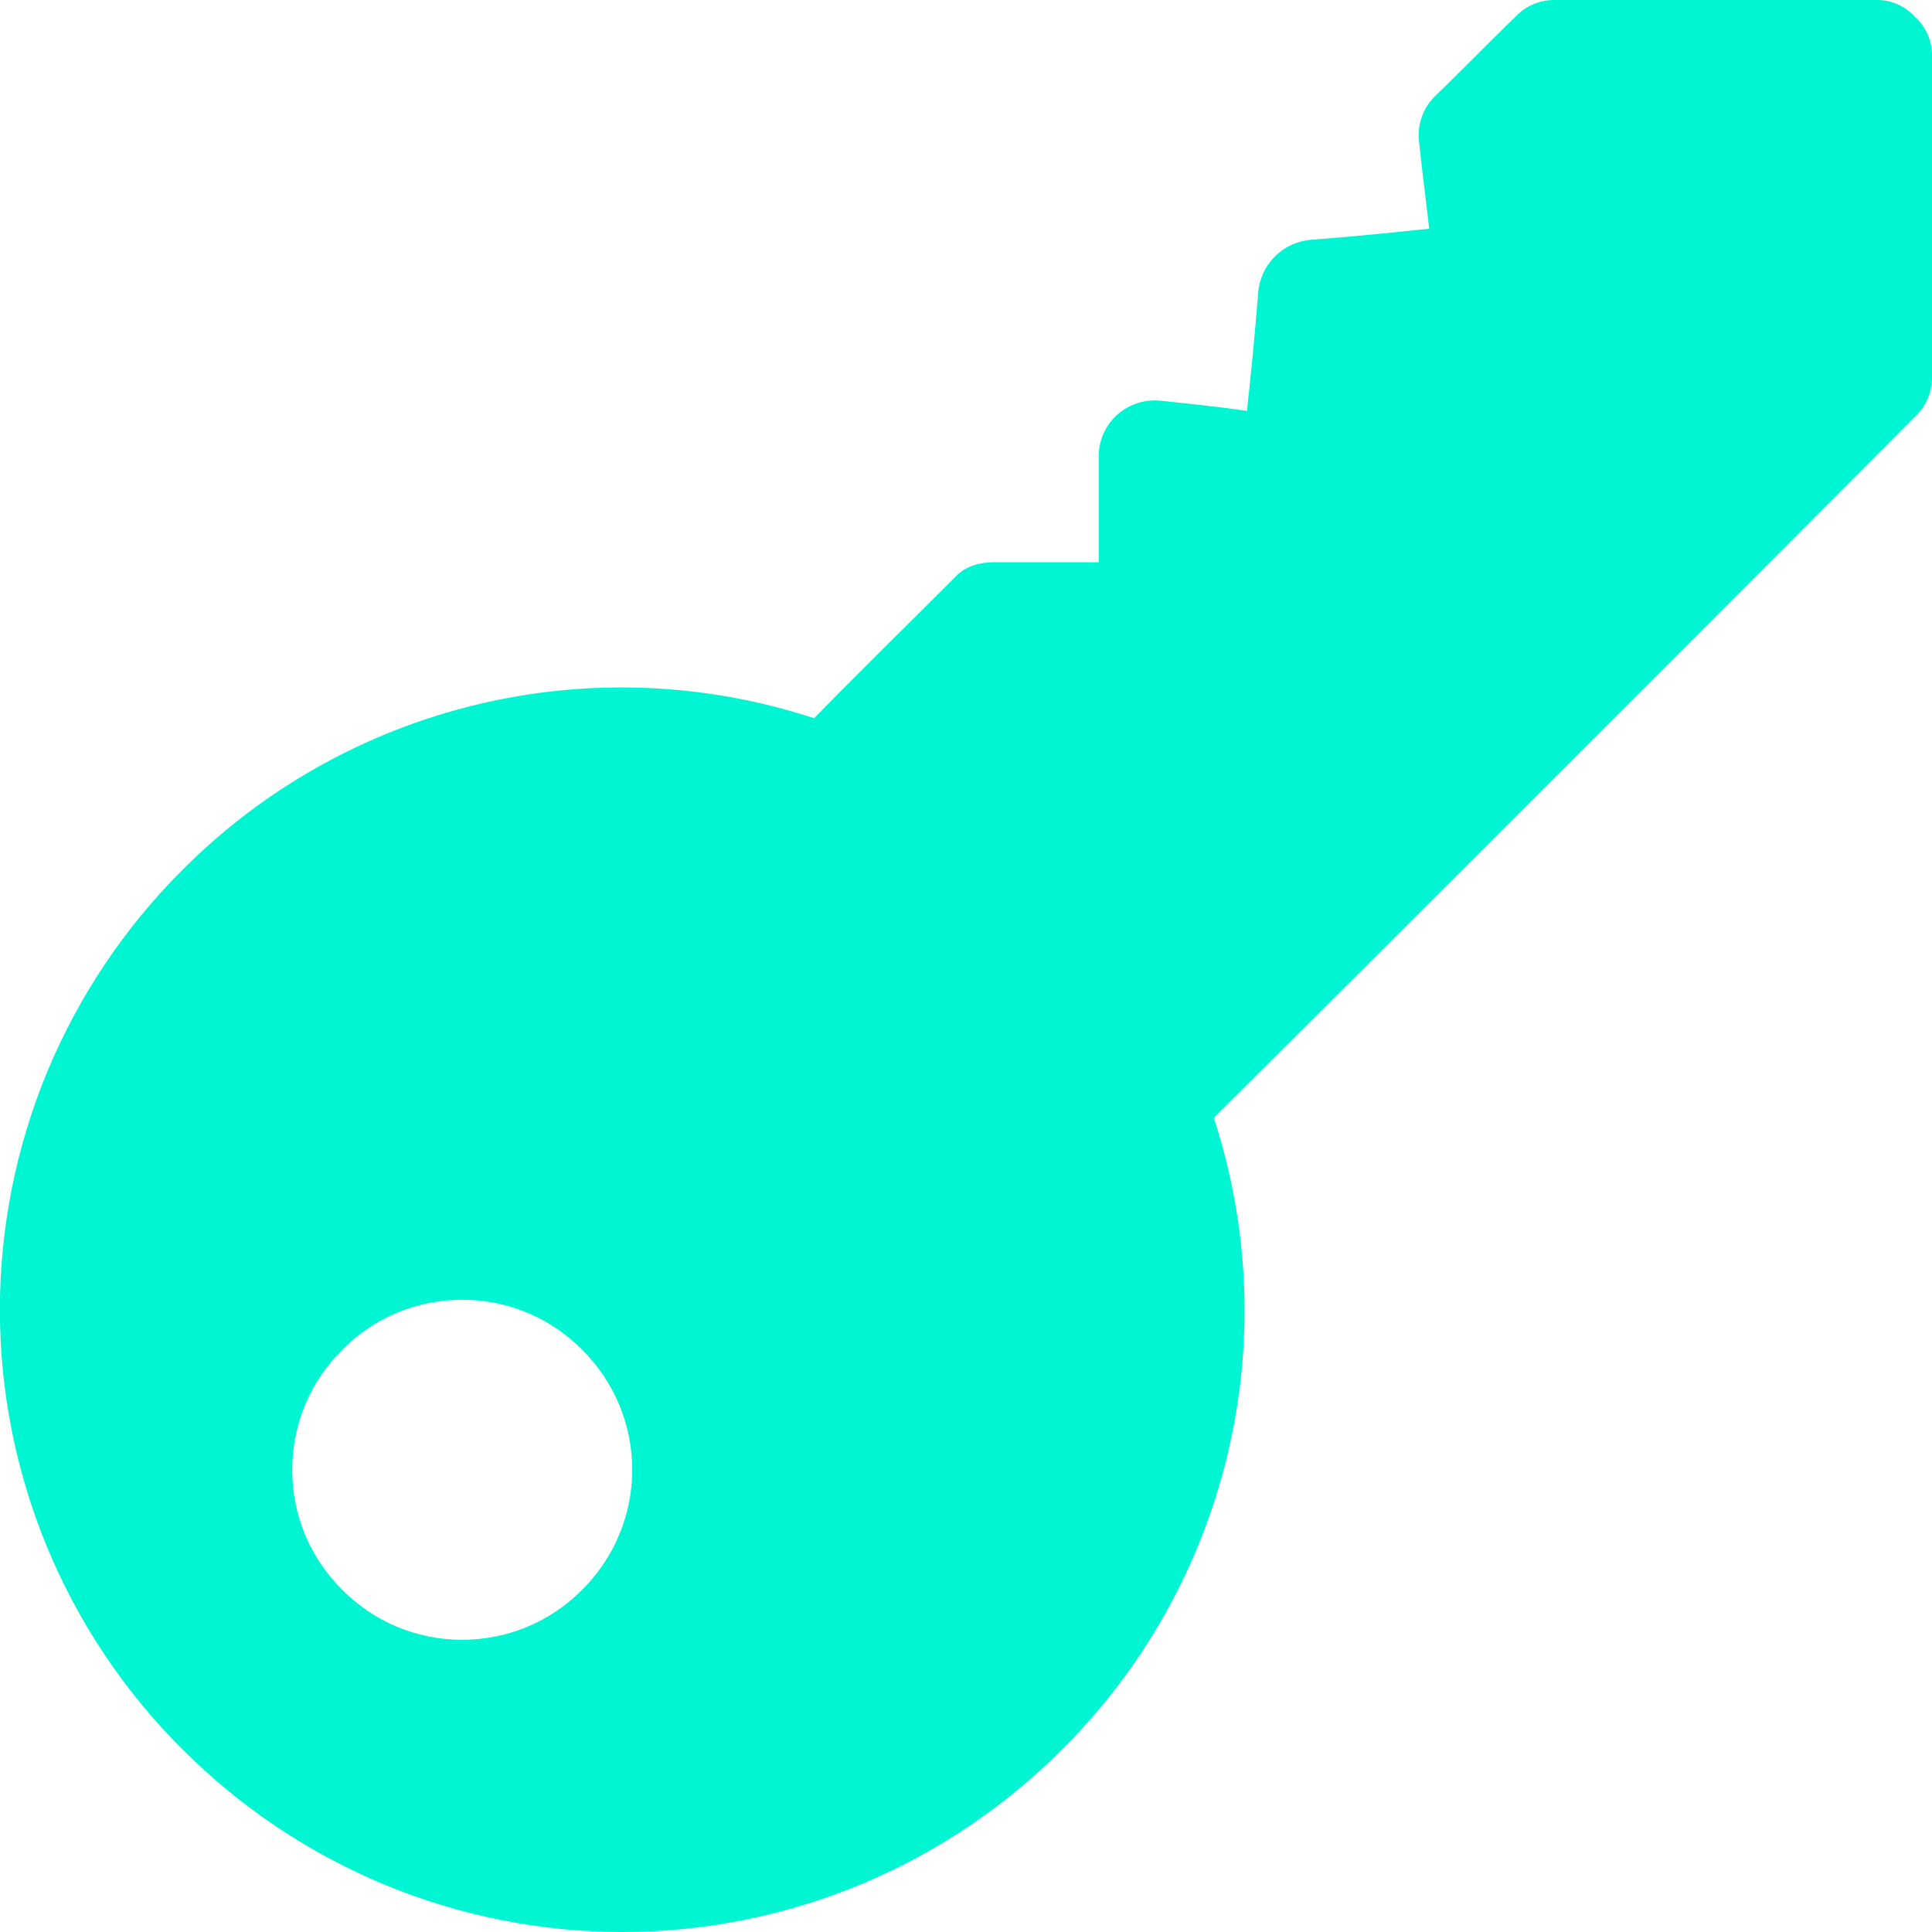
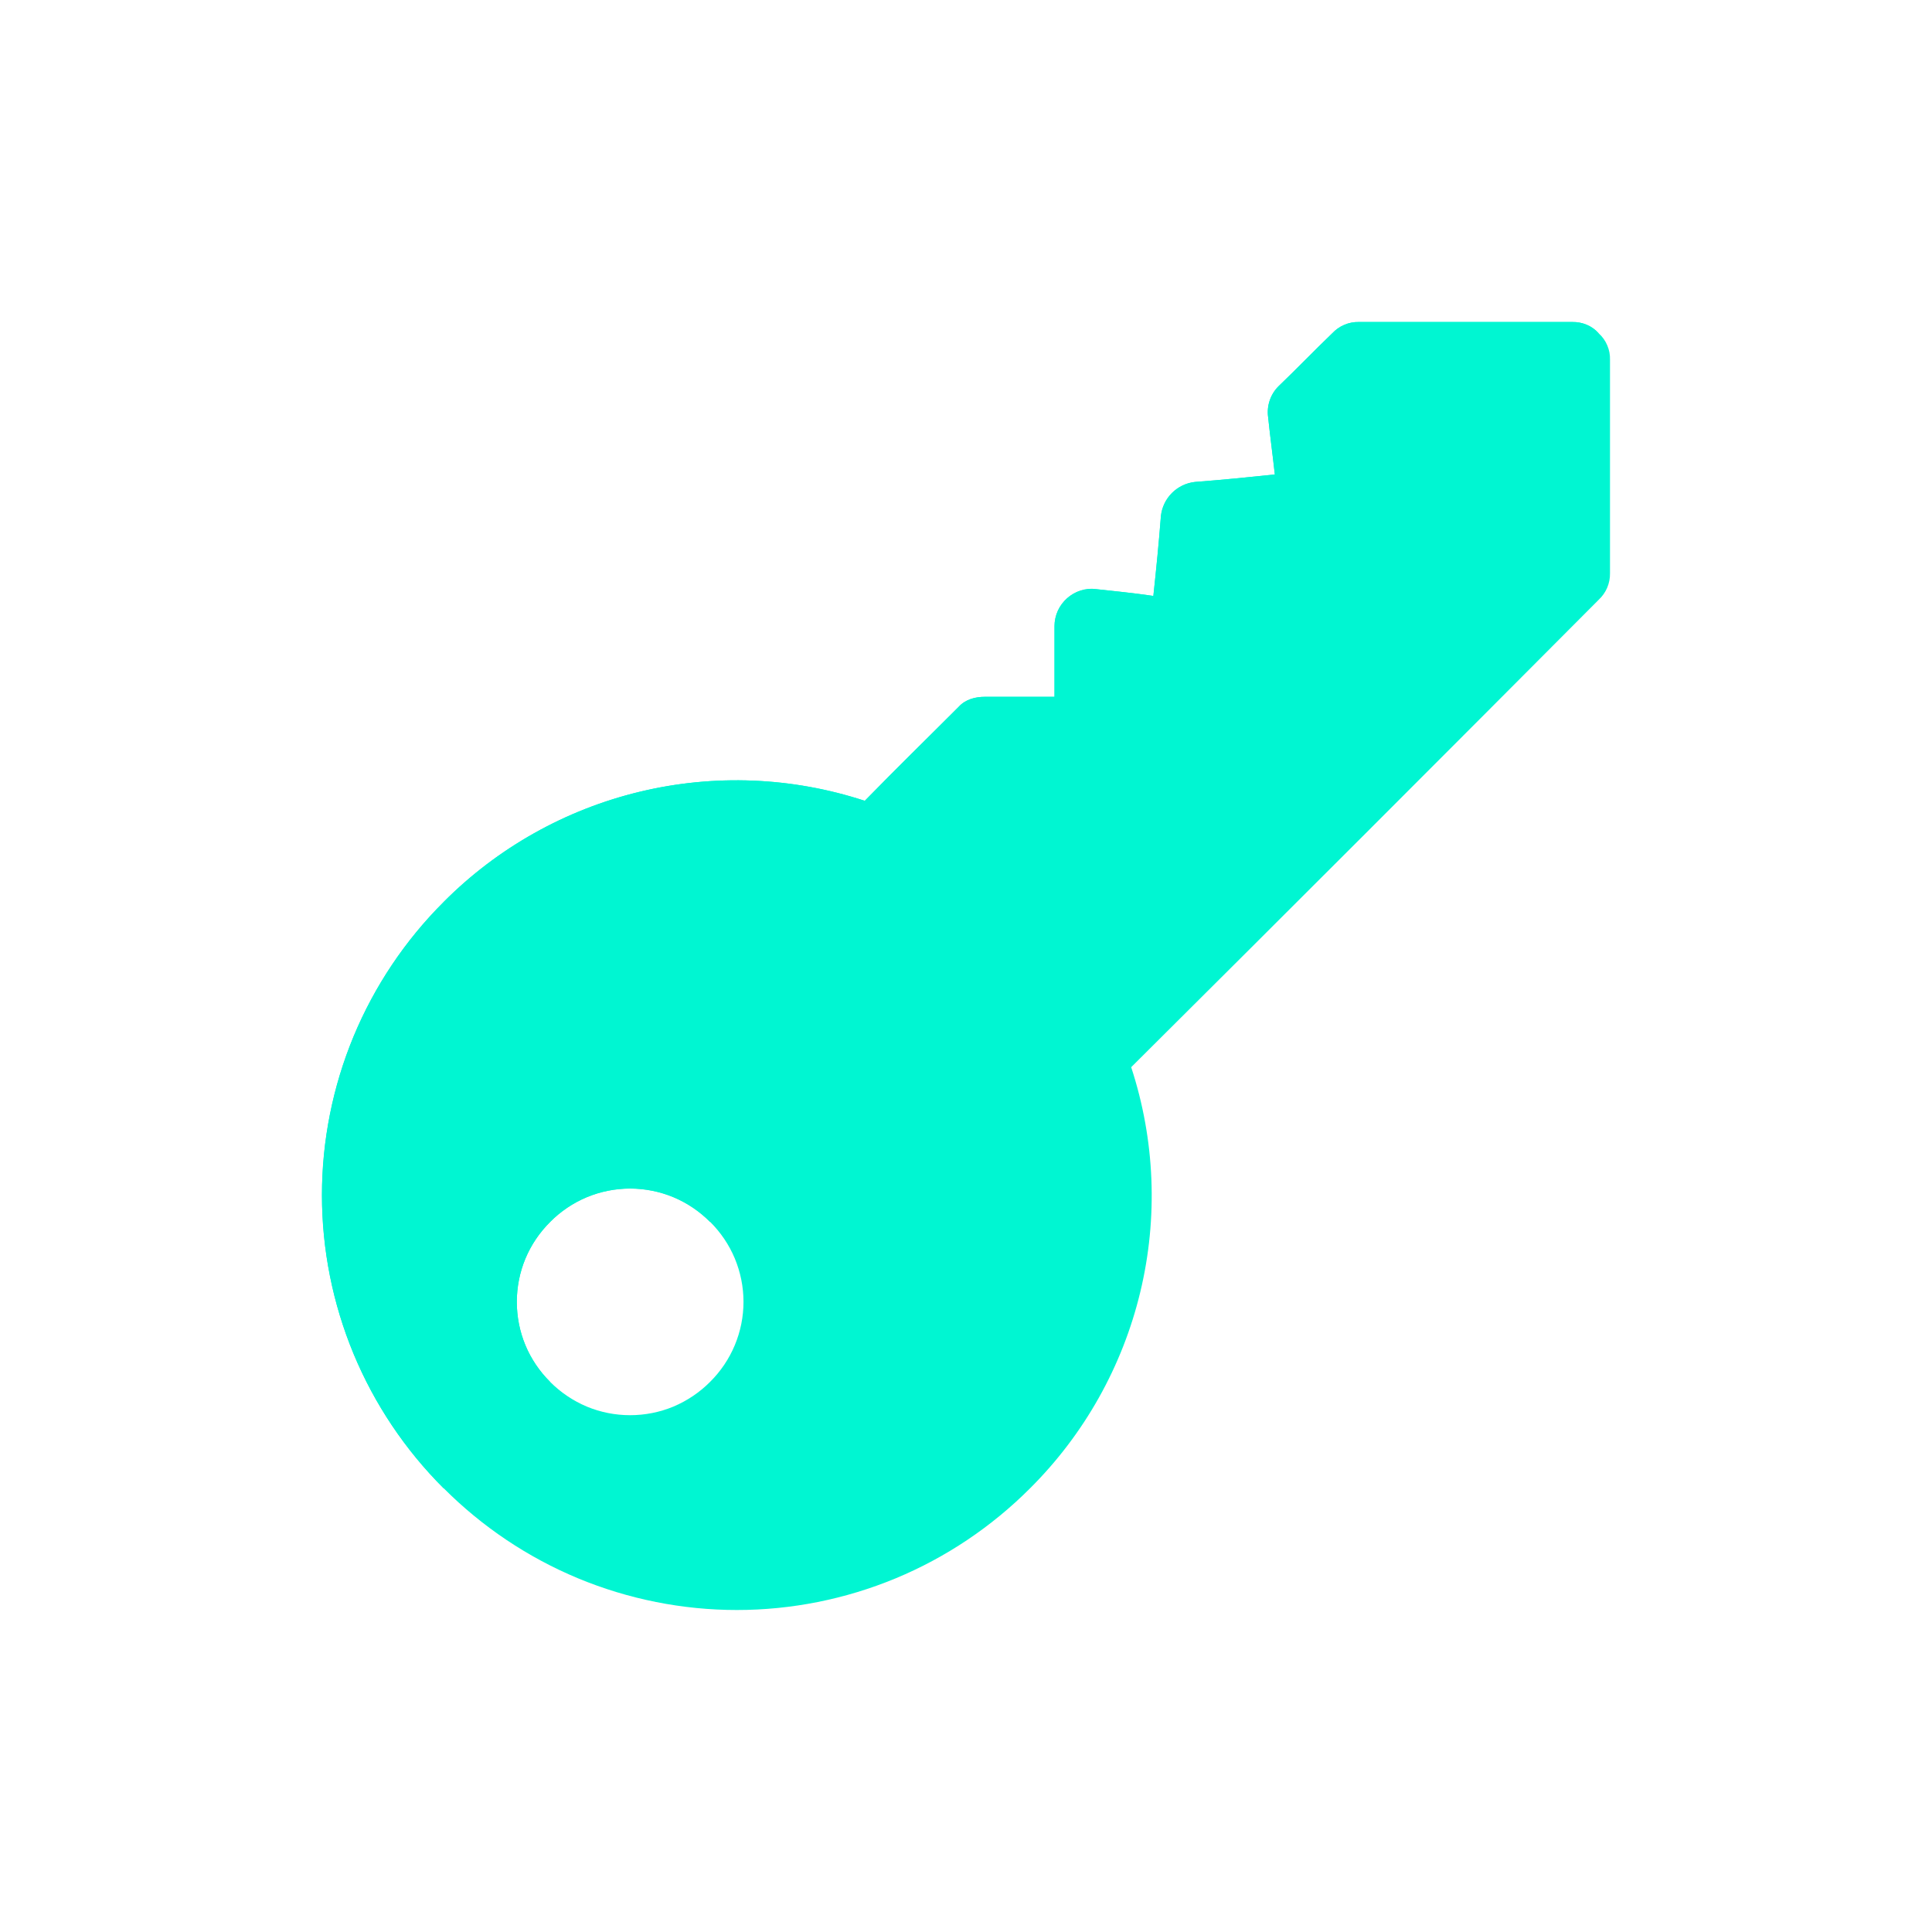
- <svg xmlns="http://www.w3.org/2000/svg" width="16" height="16" viewBox="0 0 16 16" fill="none">
-   <path d="M1.512 14.488C1.99 14.967 2.557 15.347 3.182 15.607C3.807 15.866 4.477 16 5.154 16C5.831 16 6.501 15.866 7.126 15.607C7.751 15.347 8.318 14.967 8.796 14.488C9.469 13.818 9.943 12.974 10.165 12.05C10.387 11.127 10.348 10.16 10.052 9.257C11.993 7.326 13.929 5.39 15.86 3.45C15.905 3.408 15.941 3.357 15.965 3.301C15.989 3.244 16.001 3.183 16 3.122V0.469C16.002 0.407 15.99 0.346 15.966 0.29C15.942 0.233 15.906 0.182 15.86 0.141C15.819 0.095 15.768 0.058 15.711 0.034C15.654 0.01 15.592 -0.002 15.53 -2.56594e-05H12.877C12.816 -0.001 12.755 0.011 12.698 0.035C12.642 0.059 12.591 0.095 12.549 0.14C12.305 0.375 12.127 0.563 11.883 0.797C11.833 0.847 11.795 0.907 11.773 0.974C11.75 1.04 11.743 1.111 11.753 1.181C11.78 1.444 11.808 1.641 11.836 1.894C11.48 1.931 11.208 1.959 10.843 1.987C10.735 1.999 10.635 2.047 10.558 2.124C10.481 2.201 10.433 2.301 10.421 2.409C10.393 2.766 10.365 3.047 10.327 3.403C10.074 3.366 9.877 3.347 9.615 3.319C9.55 3.312 9.484 3.318 9.422 3.338C9.36 3.357 9.303 3.39 9.254 3.433C9.205 3.477 9.166 3.53 9.139 3.59C9.113 3.649 9.099 3.714 9.099 3.779V4.656H8.236C8.115 4.656 7.993 4.687 7.908 4.781C7.478 5.212 7.173 5.507 6.742 5.948C5.839 5.652 4.872 5.613 3.949 5.835C3.025 6.057 2.181 6.531 1.511 7.204C1.032 7.682 0.652 8.249 0.392 8.874C0.133 9.499 -0.001 10.169 -0.001 10.846C-0.001 11.523 0.133 12.193 0.392 12.818C0.652 13.443 1.032 14.01 1.511 14.488H1.512ZM2.834 11.178C2.964 11.047 3.119 10.942 3.289 10.871C3.46 10.8 3.643 10.764 3.827 10.764C4.012 10.764 4.195 10.8 4.366 10.871C4.536 10.942 4.691 11.047 4.821 11.178C4.952 11.308 5.057 11.463 5.128 11.633C5.199 11.804 5.236 11.987 5.236 12.172C5.236 12.357 5.199 12.54 5.128 12.71C5.057 12.881 4.952 13.036 4.821 13.166C4.691 13.297 4.536 13.402 4.366 13.473C4.195 13.544 4.012 13.58 3.827 13.58C3.643 13.58 3.46 13.544 3.289 13.473C3.119 13.402 2.964 13.297 2.834 13.166C2.703 13.036 2.598 12.881 2.527 12.711C2.456 12.54 2.42 12.357 2.42 12.172C2.42 11.988 2.456 11.805 2.527 11.634C2.598 11.464 2.703 11.309 2.834 11.179V11.178Z" fill="#00F6D2" />
+ <svg xmlns="http://www.w3.org/2000/svg" width="24" height="24" viewBox="0 0 24 24" fill="none">
+   <path d="M5.512 18.488C5.99 18.967 6.557 19.347 7.182 19.607C7.807 19.866 8.477 20 9.154 20C9.831 20 10.501 19.866 11.126 19.607C11.751 19.347 12.318 18.967 12.796 18.488C13.469 17.818 13.943 16.974 14.165 16.05C14.387 15.127 14.348 14.16 14.052 13.257C15.993 11.326 17.929 9.39 19.86 7.45C19.905 7.408 19.941 7.357 19.965 7.301C19.989 7.244 20.001 7.183 20 7.122V4.469C20.002 4.407 19.99 4.346 19.966 4.29C19.942 4.233 19.906 4.182 19.86 4.141C19.819 4.095 19.768 4.058 19.711 4.034C19.654 4.01 19.592 3.998 19.53 4H16.877C16.816 3.999 16.755 4.011 16.698 4.035C16.642 4.059 16.591 4.095 16.549 4.14C16.305 4.375 16.127 4.563 15.883 4.797C15.833 4.847 15.795 4.907 15.773 4.974C15.75 5.04 15.743 5.111 15.753 5.181C15.78 5.444 15.808 5.641 15.836 5.894C15.48 5.931 15.208 5.959 14.843 5.987C14.735 5.999 14.635 6.047 14.558 6.124C14.481 6.201 14.433 6.301 14.421 6.409C14.393 6.766 14.365 7.047 14.327 7.403C14.074 7.366 13.877 7.347 13.615 7.319C13.55 7.311 13.484 7.318 13.422 7.338C13.36 7.357 13.303 7.39 13.254 7.433C13.205 7.477 13.166 7.53 13.139 7.59C13.113 7.649 13.099 7.714 13.099 7.779V8.656H12.236C12.115 8.656 11.993 8.687 11.908 8.781C11.478 9.212 11.173 9.507 10.742 9.948C9.839 9.652 8.872 9.613 7.949 9.835C7.025 10.057 6.181 10.531 5.511 11.204C5.032 11.682 4.652 12.249 4.392 12.874C4.133 13.499 3.999 14.169 3.999 14.846C3.999 15.523 4.133 16.193 4.392 16.818C4.652 17.443 5.032 18.01 5.511 18.488H5.512ZM6.834 15.178C6.964 15.047 7.119 14.942 7.289 14.871C7.46 14.8 7.643 14.764 7.827 14.764C8.012 14.764 8.195 14.8 8.366 14.871C8.536 14.942 8.691 15.047 8.821 15.178C8.952 15.308 9.057 15.463 9.128 15.633C9.199 15.804 9.236 15.987 9.236 16.172C9.236 16.357 9.199 16.54 9.128 16.71C9.057 16.881 8.952 17.036 8.821 17.166C8.691 17.297 8.536 17.401 8.366 17.473C8.195 17.544 8.012 17.58 7.827 17.58C7.643 17.58 7.46 17.544 7.289 17.473C7.119 17.401 6.964 17.297 6.834 17.166C6.703 17.036 6.598 16.881 6.527 16.711C6.456 16.54 6.42 16.357 6.42 16.172C6.42 15.988 6.456 15.805 6.527 15.634C6.598 15.464 6.703 15.309 6.834 15.179V15.178Z" fill="#00F6D2" />
+   <path d="M5.512 11.204C6.182 10.531 7.026 10.057 7.949 9.835C8.873 9.613 9.84 9.652 10.743 9.948C11.174 9.507 11.478 9.212 11.909 8.781C11.994 8.687 12.116 8.656 12.237 8.656H13.1V7.778C13.1 7.497 13.353 7.281 13.616 7.318C13.878 7.347 14.075 7.366 14.328 7.403C14.366 7.047 14.394 6.766 14.422 6.409C14.434 6.301 14.482 6.201 14.559 6.124C14.636 6.047 14.736 5.999 14.844 5.987C15.209 5.959 15.481 5.931 15.837 5.894C15.809 5.641 15.781 5.444 15.753 5.181C15.744 5.111 15.751 5.04 15.773 4.974C15.796 4.907 15.834 4.846 15.884 4.797C16.128 4.563 16.306 4.375 16.55 4.141C16.592 4.096 16.642 4.06 16.699 4.036C16.756 4.011 16.817 3.999 16.878 4H19.531C19.662 4 19.775 4.047 19.859 4.14L8.821 15.18C8.691 15.049 8.536 14.944 8.366 14.873C8.195 14.802 8.012 14.765 7.827 14.765C7.643 14.765 7.46 14.802 7.289 14.873C7.119 14.944 6.964 15.049 6.834 15.18C6.703 15.31 6.598 15.465 6.527 15.635C6.456 15.806 6.42 15.989 6.42 16.174C6.42 16.358 6.456 16.541 6.527 16.712C6.598 16.882 6.703 17.037 6.834 17.167L5.512 18.489C5.033 18.011 4.653 17.444 4.393 16.819C4.134 16.194 4 15.524 4 14.847C4 14.17 4.134 13.5 4.393 12.875C4.653 12.25 5.033 11.683 5.512 11.205V11.204Z" fill="#00F6D2" />
</svg>
